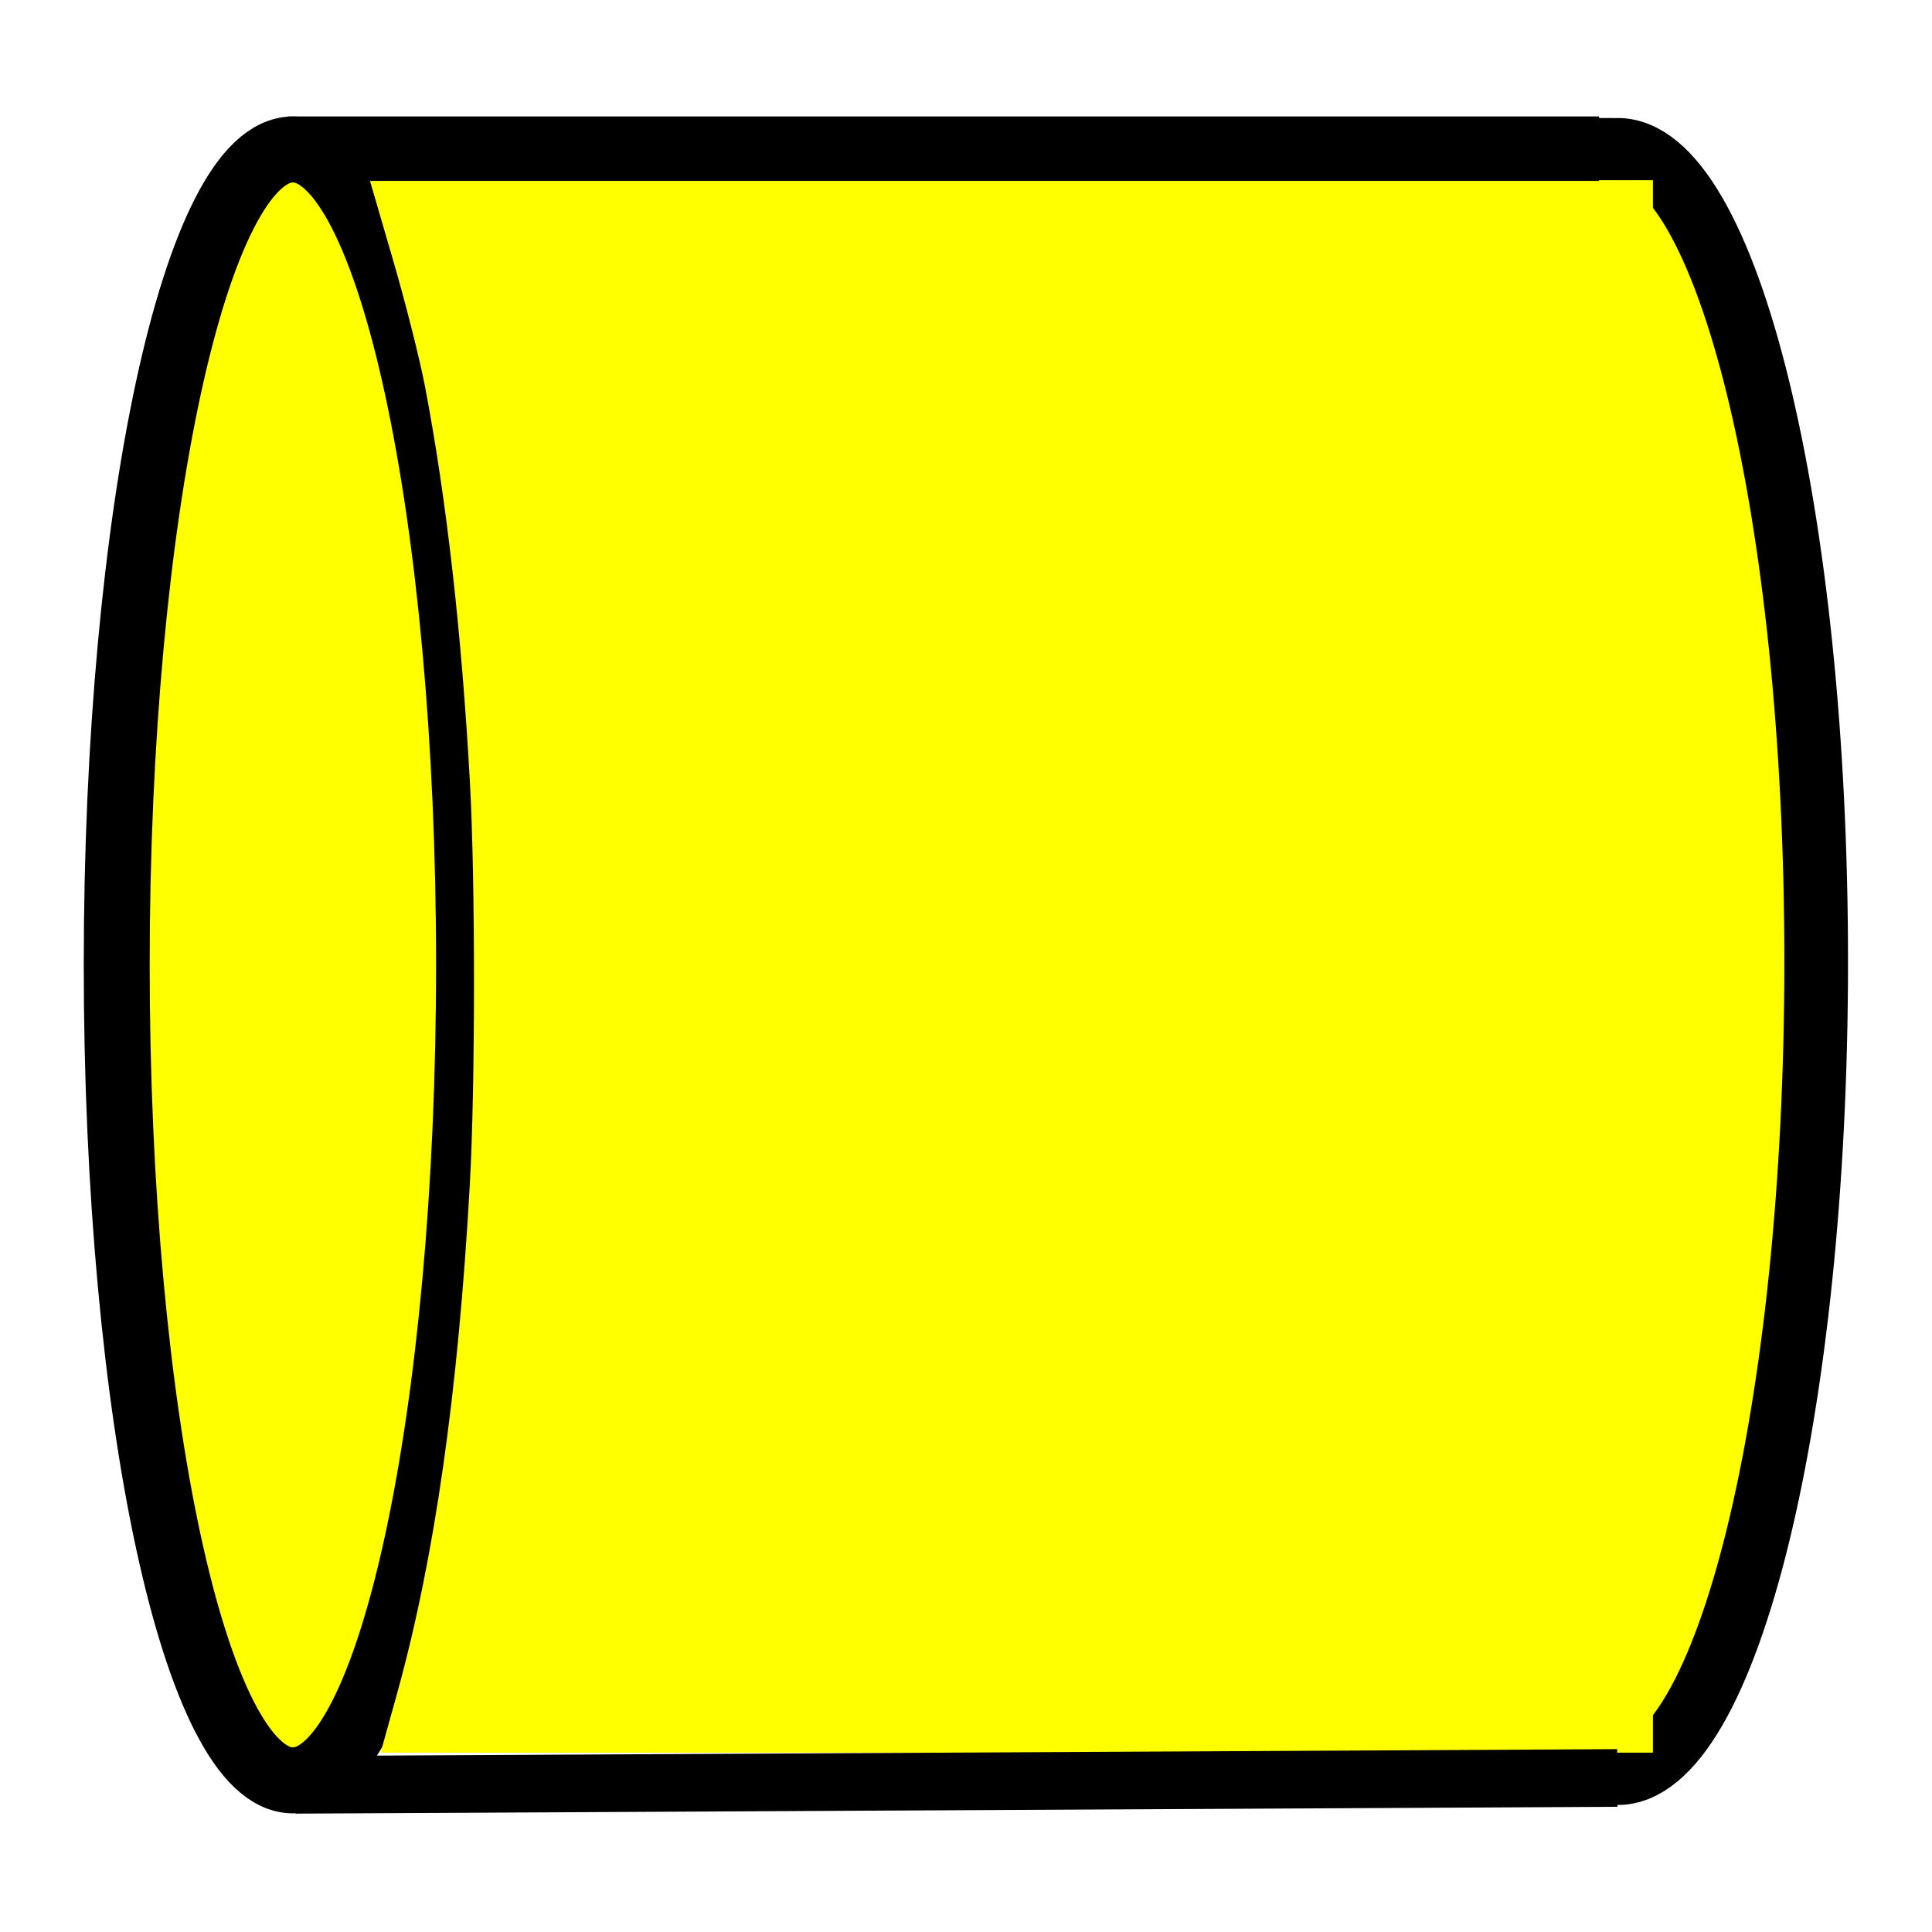
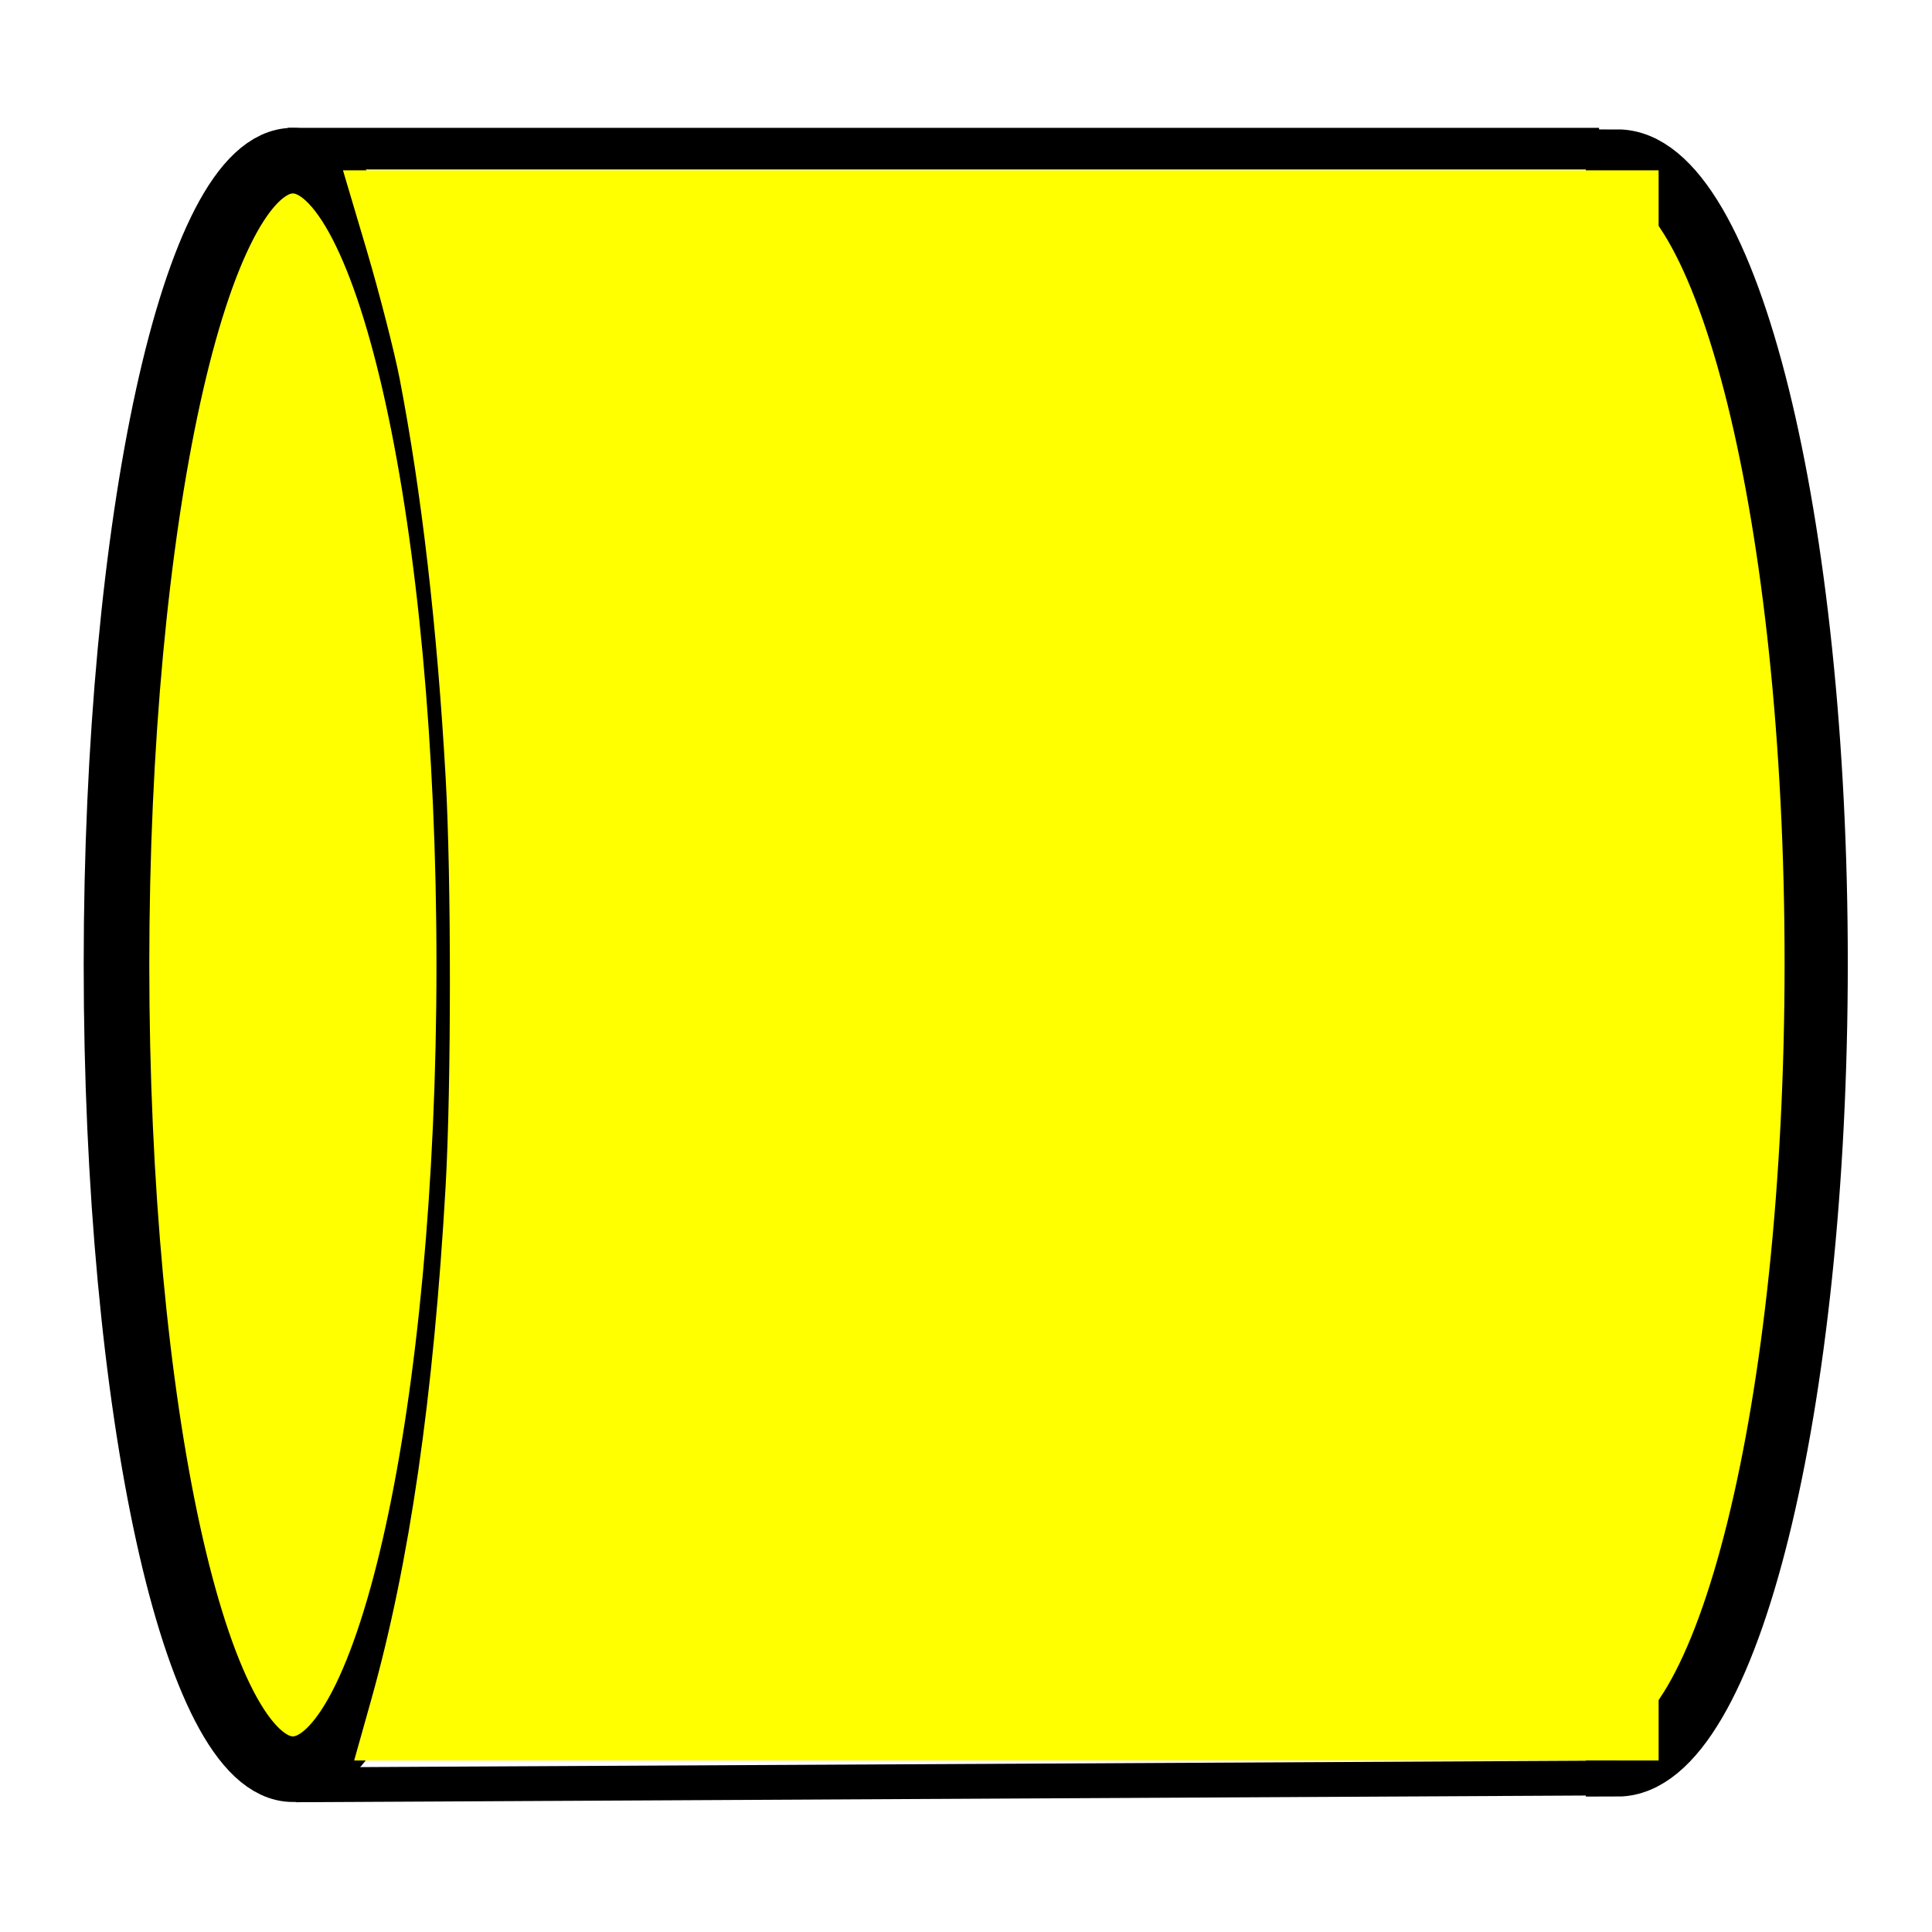
<svg xmlns="http://www.w3.org/2000/svg" width="64" height="64" viewBox="0 0 16.933 16.933" version="1.1" id="svg904">
  <defs id="defs898" />
  <g id="layer1">
-     <path style="fill:#ffff00;stroke:#000000;stroke-width:0.558;stroke-miterlimit:4;stroke-dasharray:none;stroke-opacity:1" id="path862" d="m 14.176,1.313 a 1.742,7.114 0 0 1 1.742,7.114 1.742,7.114 0 0 1 -1.742,7.114 V 8.427 Z" />
-     <ellipse style="fill:#ffff00;stroke:#000000;stroke-width:0.578;stroke-miterlimit:4;stroke-dasharray:none;stroke-opacity:1" id="path854" cx="2.567" cy="8.457" rx="1.544" ry="7.147" />
-     <path style="fill:#ffff00;stroke:#000000;stroke-width:0.038;stroke-miterlimit:4;stroke-dasharray:none;stroke-opacity:0" d="M 3.481,14.84 C 3.809,13.655 4.015,12.215 4.118,10.378 4.166,9.514 4.167,7.716 4.118,6.845 4.046,5.545 3.913,4.37 3.724,3.382 3.679,3.148 3.553,2.648 3.442,2.269 L 3.241,1.579 H 8.864 14.487 V 8.47 15.361 H 8.911 3.336 Z" id="path864" />
-     <path style="fill:none;stroke:#000000;stroke-width:0.565;stroke-linecap:butt;stroke-linejoin:miter;stroke-miterlimit:4;stroke-dasharray:none;stroke-opacity:1" d="M 14.015,1.303 H 2.522" id="path884" />
-     <path style="fill:none;stroke:#000000;stroke-width:0.505;stroke-linecap:butt;stroke-linejoin:miter;stroke-opacity:1;stroke-miterlimit:4;stroke-dasharray:none" d="M 14.175,15.583 2.59,15.643" id="path886" />
+     <path style="fill:#ffff00;stroke:#000000;stroke-width:0.554;stroke-miterlimit:4;stroke-dasharray:none;stroke-opacity:1" id="path862" d="m 14.176,1.411 a 1.742,7.029 0 0 1 1.742,7.029 1.742,7.029 0 0 1 -1.742,7.029 V 8.44 Z" />
+     <ellipse style="fill:#ffff00;stroke:#000000;stroke-width:0.575;stroke-miterlimit:4;stroke-dasharray:none;stroke-opacity:1" id="path854" cx="2.567" cy="8.457" rx="1.546" ry="7.049" />
+     <path style="fill:#ffff00;stroke:#000000;stroke-width:0.039;stroke-miterlimit:4;stroke-dasharray:none;stroke-opacity:0" d="M 3.252,14.903 C 3.589,13.704 3.8,12.249 3.906,10.391 3.955,9.517 3.956,7.698 3.906,6.818 3.832,5.503 3.695,4.316 3.502,3.316 3.456,3.08 3.326,2.573 3.213,2.19 L 3.006,1.493 H 8.772 14.537 V 8.461 15.43 H 8.82 3.104 Z" id="path864" />
+     <path style="fill:none;stroke:#000000;stroke-width:0.365;stroke-linecap:butt;stroke-linejoin:miter;stroke-miterlimit:4;stroke-dasharray:none;stroke-opacity:1" d="M 14.015,1.303 H 2.522" id="path884" />
+     <path style="fill:none;stroke:#000000;stroke-width:0.305;stroke-linecap:butt;stroke-linejoin:miter;stroke-opacity:1;stroke-miterlimit:4;stroke-dasharray:none" d="M 14.175,15.583 2.59,15.643" id="path886" />
  </g>
</svg>
